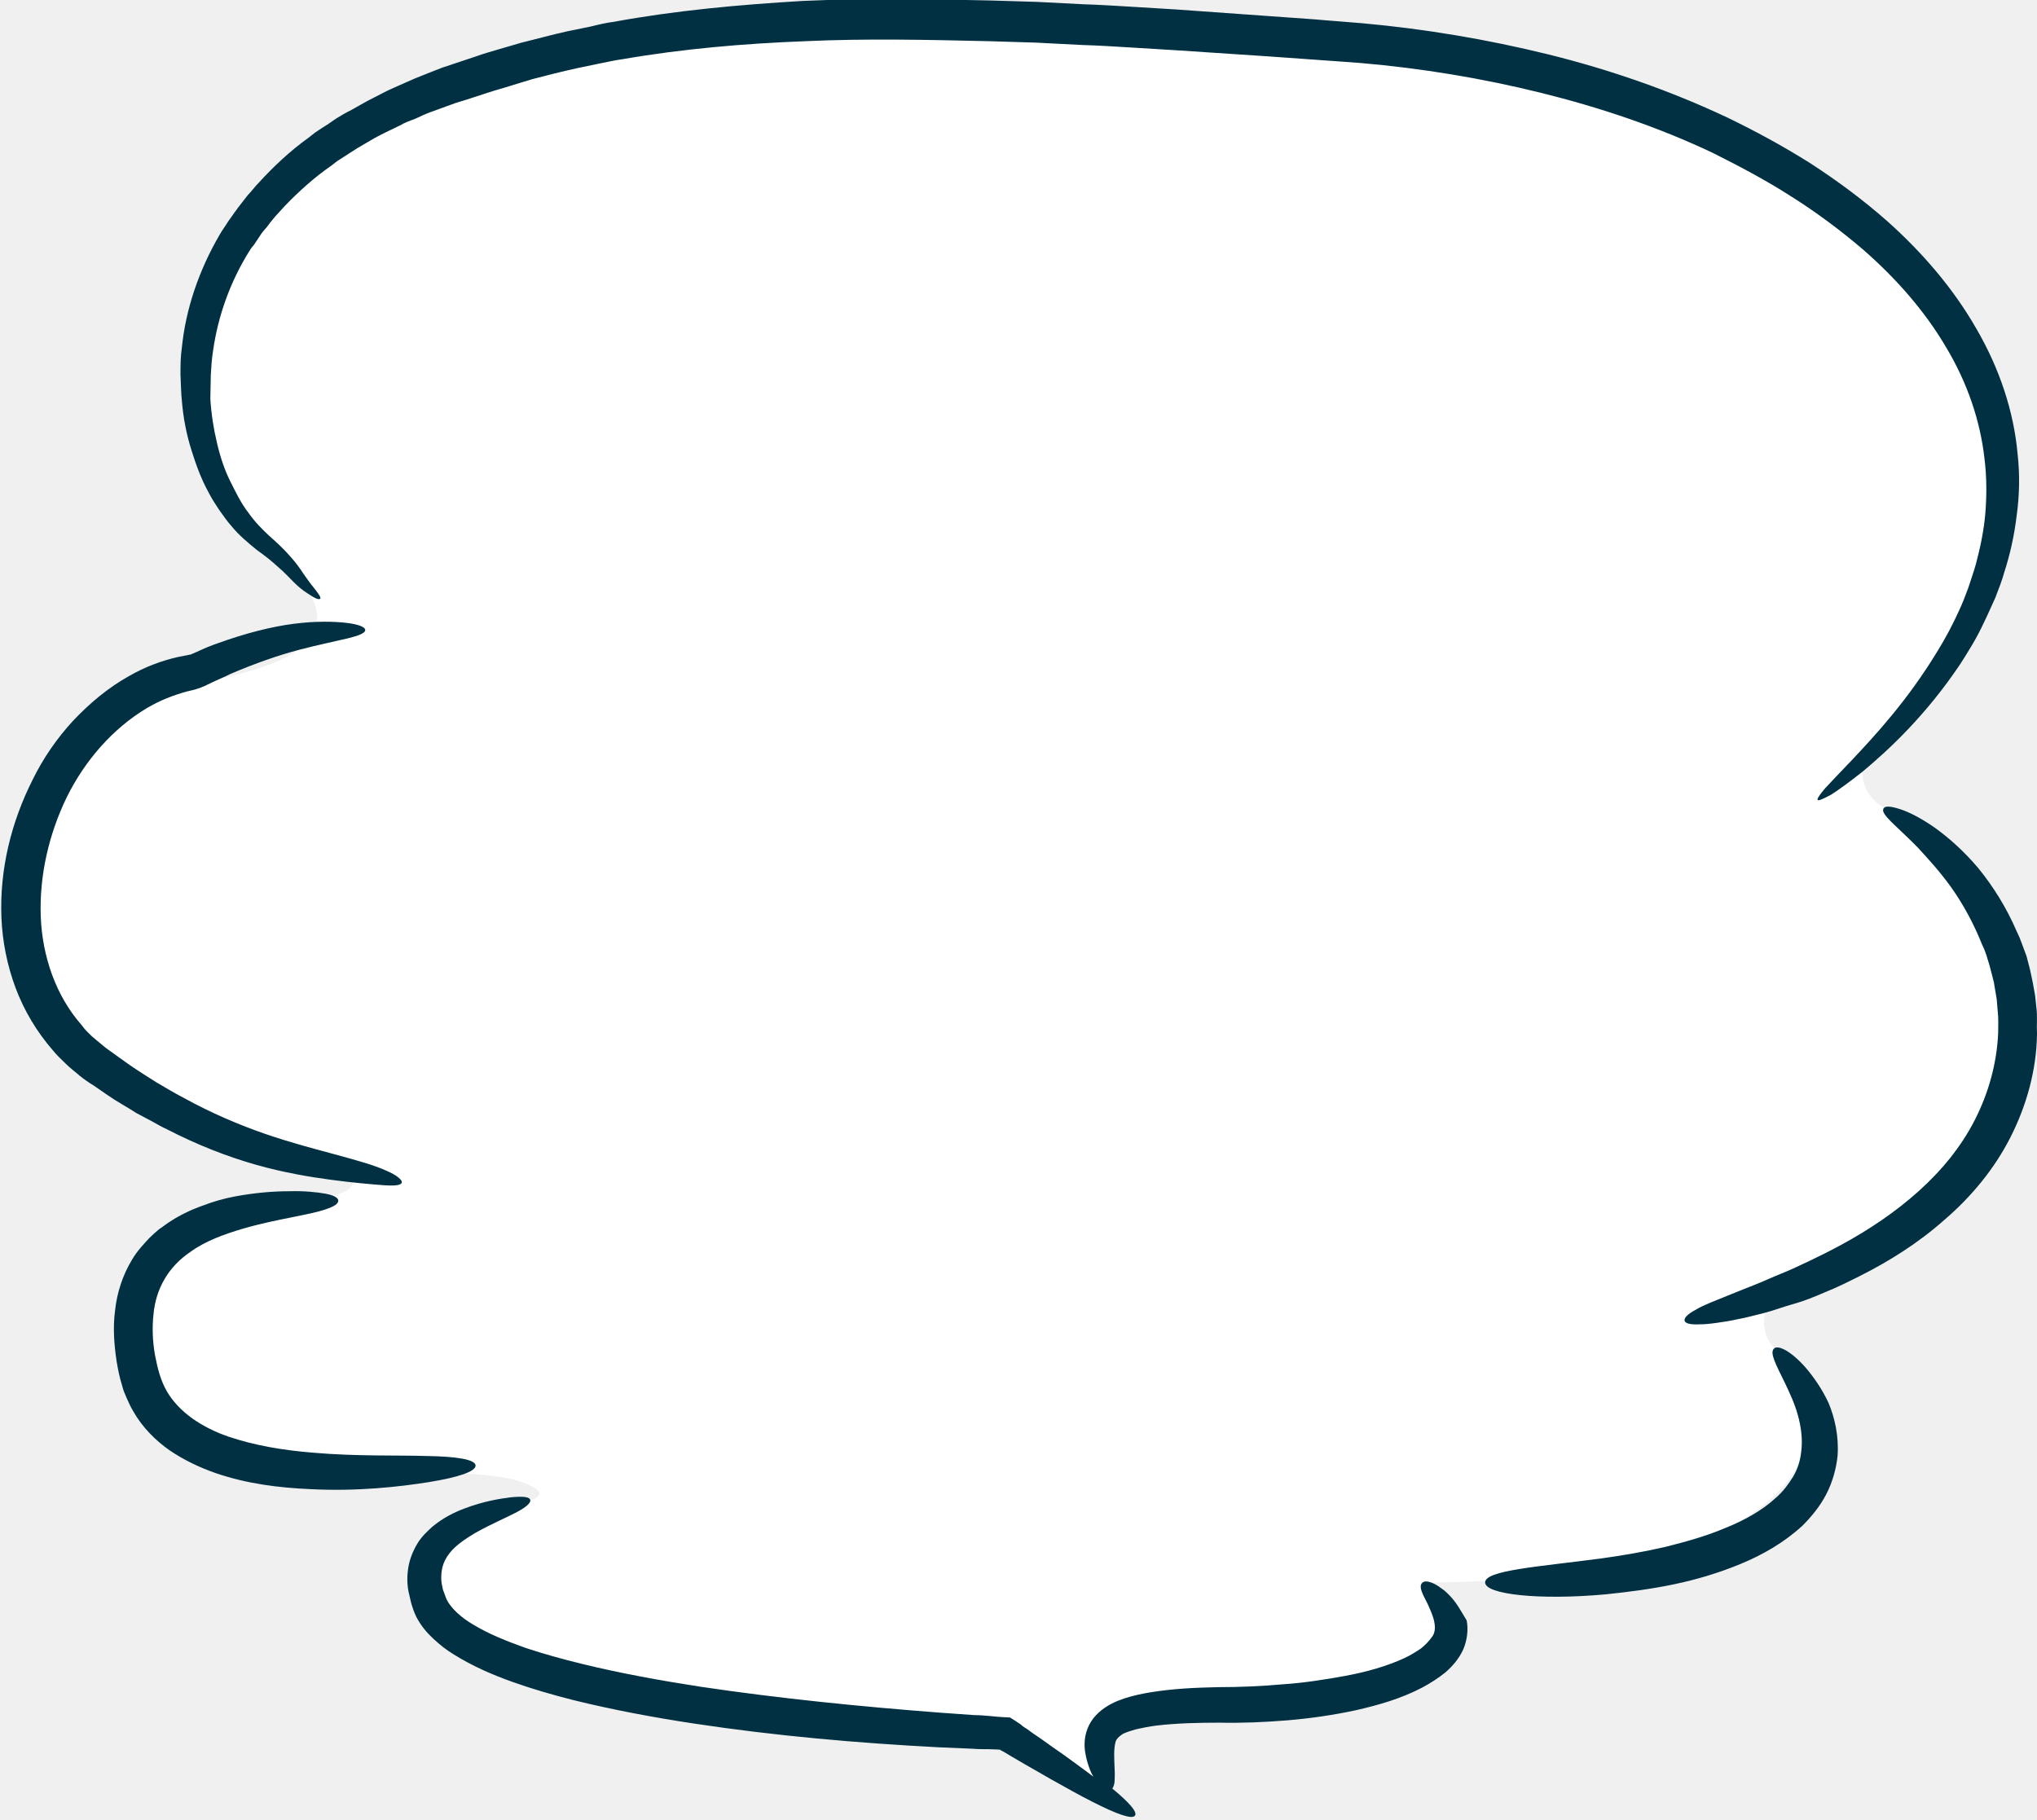
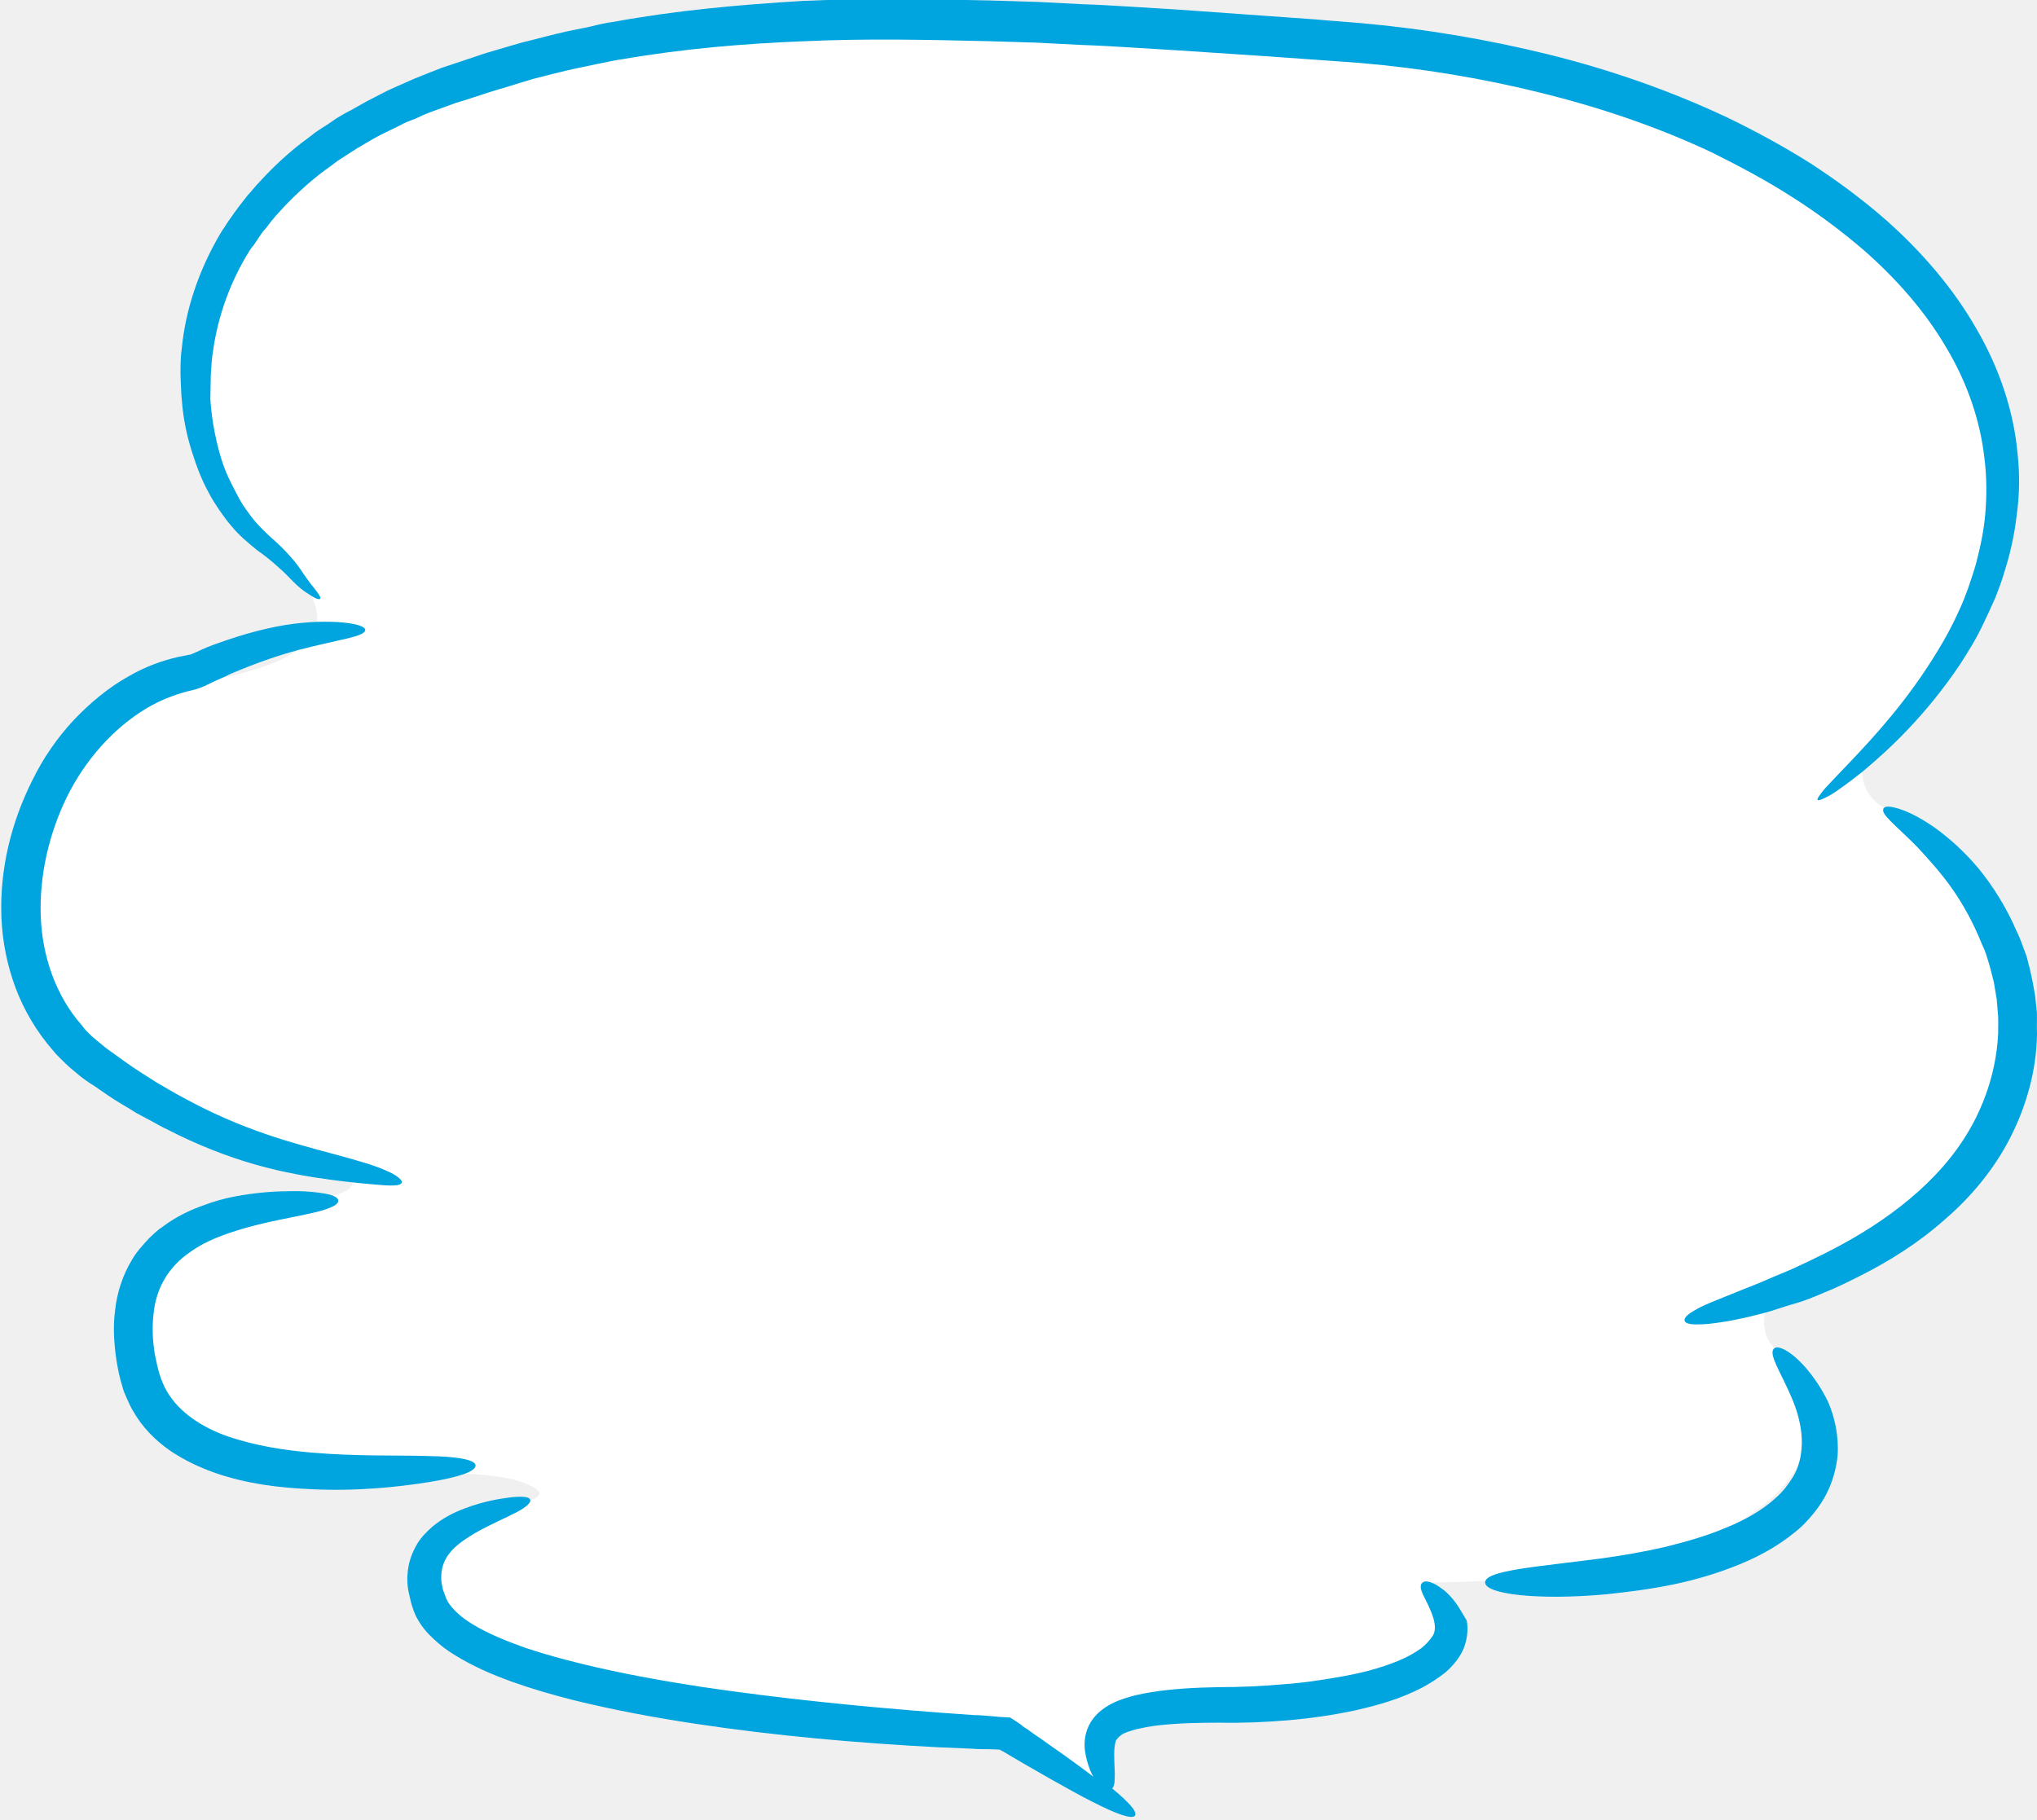
<svg xmlns="http://www.w3.org/2000/svg" viewBox="0 0 430 384.1">
  <path d="m234 378.6c-2.8-11.2-7.4-18.3 23.9-18.3 31.2 0 61.5-9 42.3-26.2 73.8 0 94.4-27.7 74.3-49.5-4.1-4.5-2-11.8 3.9-13.4 67-18.9 54-82.6 19.3-100.7-5.5-2.9-6.2-10.5-1.4-14.5 62.7-52.5 4.4-138.2-112.1-147.2-101.6-7.8-145.2-6.5-189.5 9.1-65.5 23.1-60.4 79.6-39.3 96.7s11.5 25.2-14 29.6c-34.8 6-51.5 58.1-21.3 80.2s55.8 14.6 54.4 25.2c-1.1 8.1-49.9-3.1-45.4 40.3 2.9 27.7 66.5 17.1 81.6 23.2s-29.2 3-20.1 26.2 121.5 27.2 121.5 27.2z" fill="#fff" />
-   <path d="m430 218.3c-.1 7.6-2.2 15.1-5.6 21.8s-8.3 12.6-13.9 17.4c-5.5 4.9-11.7 8.8-18.1 12-2.4 1.2-4.8 2.4-7.1 3.3-2.3 1-4.5 1.9-6.7 2.5s-4.2 1.4-6.2 1.9-3.8 1-5.5 1.3c-1.7.4-3.2.6-4.6.8s-2.5.3-3.5.3c-2 .1-3.1-.2-3.2-.8s.7-1.4 2.4-2.3c.8-.5 1.9-1 3.1-1.5s2.7-1.1 4.2-1.7 3.2-1.3 5-2 3.7-1.6 5.7-2.4 4.1-1.8 6.2-2.8 4.3-2.1 6.5-3.3c5.9-3.2 11.4-6.9 16.3-11.3s9-9.4 11.9-15.1 4.6-11.9 4.9-18.2c0-1.6.1-3.2-.1-4.8-.1-.8-.1-1.6-.2-2.4l-.4-2.4c-.1-.4-.1-.8-.2-1.2l-.3-1.2-.6-2.3-.7-2.3-.4-1.1-.5-1.1c-1.8-4.5-4-8.5-6.4-11.9s-5-6.2-7.2-8.6c-4.5-4.6-7.9-7-7.2-8.2.3-.6 1.5-.5 3.4.1s4.5 1.9 7.5 4c2.9 2.1 6.1 4.9 9.2 8.6 3 3.7 5.8 8.1 8 13.2l.6 1.3.5 1.3 1 2.7.7 2.7.3 1.4c.1.5.2.9.3 1.4l.5 2.8c.1.9.2 1.9.3 2.8.2 1.5 0 3.4.1 5.3zm-329.6 91.1c-.1-1.3-4.1-1.9-10.3-2-6.2-.2-14.8.1-24-.7-6.2-.5-12.3-1.5-17.9-3.4-5.5-1.9-10.4-5.1-13-9.6-1.3-2.3-1.9-4.6-2.5-7.7-.5-2.9-.6-5.8-.3-8.5.5-5.5 3.2-10.1 7.8-13.2 3.3-2.4 7.4-3.8 11.1-4.9 3.8-1.1 7.3-1.8 10.3-2.4s5.5-1.1 7.2-1.7c1.8-.6 2.7-1.2 2.6-1.9-.1-.6-1.1-1.1-2.8-1.4s-4.4-.6-7.6-.5c-3.2 0-7.1.3-11.4 1.1-2.1.4-4.4 1-6.7 1.9-2.3.8-4.7 1.9-7 3.4-.8.5-1.5 1.1-2.3 1.6-.7.6-1.4 1.2-2.1 1.9-1.3 1.4-2.6 2.8-3.6 4.5-2 3.3-3.2 7-3.6 10.7-.5 3.7-.2 7.3.3 10.7.3 1.8.6 3.4 1.2 5.3.2.9.6 1.8 1 2.7s.8 1.8 1.3 2.6c1.9 3.4 4.7 6.2 7.7 8.3 3.1 2.1 6.3 3.6 9.7 4.8 6.7 2.3 13.4 3.1 20.1 3.4 9.9.5 18.7-.5 25-1.5 6.1-1 9.8-2.2 9.8-3.5zm325.5-213.6c-.8-8.9-3.8-18-8.7-26.4-4.8-8.4-11.3-16-18.8-22.7-5.1-4.5-10.5-8.5-16.2-12.2-5.7-3.6-11.6-6.8-17.6-9.7-12.1-5.7-24.8-10.1-37.7-13.3-13-3.2-26.1-5.4-39.4-6.6-3.3-.3-6.6-.5-9.8-.8l-9.8-.7-19.6-1.4-9.8-.6c-3.3-.2-6.6-.4-9.8-.5l-9.8-.5-9.9-.3c-13.2-.3-26.4-.5-39.6.1-13.4.8-26.7 2-39.8 4.4-1.6.2-3.3.6-4.9 1l-4.9 1c-3.2.7-6.4 1.6-9.7 2.4l-4.8 1.4c-1.6.5-3.2.9-4.8 1.5l-4.8 1.6-2.4.8-2.3.9c-1.2.5-2.3.9-3.5 1.4-1.1.5-2.3 1-3.4 1.5s-2.3 1-3.4 1.6-2.2 1.1-3.3 1.7-2.1 1.2-3.2 1.8c-1.2.6-2.2 1.2-3.2 1.8-1 .7-2 1.4-3 2-.5.3-1 .7-1.5 1l-1.4 1.1c-3.9 2.8-7.4 6.1-10.5 9.5-.8.8-1.5 1.8-2.3 2.6-.7.9-1.4 1.8-2.1 2.7-.3.5-.7.9-1 1.4l-1 1.4c-.6 1-1.3 1.9-1.8 2.8-4.5 7.7-7.2 15.9-8 23.8-.3 2-.3 3.9-.3 5.8.1 1.9.1 3.8.3 5.6.3 3.7 1 7.1 2 10.3s2.1 6.2 3.6 8.9c.7 1.4 1.5 2.6 2.3 3.8.8 1.1 1.6 2.3 2.5 3.3 1.7 2.1 3.7 3.7 5.4 5.1 1.7 1.2 3.2 2.4 4.5 3.6 1.3 1.1 2.3 2.2 3.3 3.2s2 1.8 2.8 2.3c1.6 1.1 2.5 1.5 2.8 1.2.2-.3-.4-1.1-1.5-2.5-.6-.7-1.2-1.6-2-2.7-.7-1.1-1.7-2.5-2.9-3.8-1.2-1.4-2.7-2.8-4.4-4.3-1.5-1.4-3-2.9-4.4-4.9-.7-.9-1.4-2-2-3.1s-1.2-2.3-1.8-3.5c-1.2-2.4-2.1-5.1-2.8-8.1-.7-2.9-1.2-6.1-1.4-9.3 0-1.7.1-3.4.1-5.1.1-1.7.2-3.4.5-5.2 1-7 3.5-14.3 7.7-21l.4-.6.5-.6.8-1.2.8-1.2c.3-.4.6-.8 1-1.2.6-.8 1.2-1.6 1.9-2.4s1.4-1.5 2.1-2.3c2.9-3 6.1-5.9 9.7-8.4l1.3-1c.5-.3.9-.6 1.4-.9.9-.6 1.9-1.2 2.8-1.8 1-.6 1.9-1.1 2.9-1.7s2-1.1 3-1.6l3.1-1.5c1-.6 2.1-1 3.2-1.4 1.1-.5 2.1-1 3.2-1.4s2.2-.8 3.3-1.2l2.2-.8 2.3-.7 4.6-1.5c1.5-.5 3.1-.9 4.6-1.4l4.6-1.4c3.1-.8 6.2-1.6 9.4-2.3l4.8-1c1.6-.3 3.2-.7 4.8-.9 12.7-2.2 25.6-3.3 38.5-3.8 13-.6 26-.3 39 0l9.8.3 9.8.5c3.3.1 6.5.3 9.8.5l9.8.6 19.6 1.3 9.8.7c3.3.2 6.6.5 9.7.7 12.8 1.1 25.6 3.2 38.1 6.3s24.7 7.2 36.3 12.7c5.4 2.7 11.1 5.7 16.4 9.1 5.4 3.4 10.5 7.2 15.3 11.3 7.1 6.2 13.1 13.1 17.5 20.6 4.5 7.5 7.2 15.5 8.1 23.4.5 4 .5 7.8.2 11.6-.3 3.7-1.1 7.4-2 10.8-.5 1.8-1.1 3.4-1.6 5-.6 1.6-1.2 3.2-1.9 4.7-1.4 3.1-2.9 5.9-4.5 8.5-6.4 10.6-13.4 18.1-18.2 23.2-2.4 2.5-4.4 4.6-5.6 5.9-1.2 1.4-1.8 2.3-1.6 2.5s1.1-.2 2.8-1.1c1.6-1 3.9-2.7 6.7-4.9 5.5-4.6 13.3-11.8 20.6-22.7 1.8-2.8 3.6-5.7 5.1-9 .8-1.6 1.5-3.3 2.3-5 .7-1.8 1.4-3.6 1.9-5.4 1.2-3.7 2.1-7.7 2.6-11.9.6-4.3.7-8.6.2-13.1zm-393.9 140.9c1.1.6 2.1 1.2 3.2 1.7 6.4 3.3 12.8 5.8 18.8 7.5s11.5 2.6 16 3.2 8.1.9 10.6 1.1 4 .1 4.2-.5c.1-.3-.2-.7-.7-1.1-.6-.5-1.5-1-2.7-1.5-2.4-1.1-6-2.1-10.4-3.3s-9.5-2.5-15-4.4-11.4-4.4-17.2-7.6c-1-.5-2-1.1-2.9-1.6l-2.9-1.7c-1.9-1.2-3.8-2.4-5.7-3.7l-2.8-2c-.9-.7-1.9-1.3-2.7-2s-1.6-1.3-2.4-2c-.7-.7-1.5-1.4-2.1-2.3-5.5-6.2-8.4-14.6-8.7-23.1s1.7-17.3 5.5-25.1c3.8-7.7 9.7-14.5 16.9-18.8 2.7-1.6 5.5-2.7 8.4-3.5.7-.2 1.5-.3 2.3-.6l.6-.2c.2 0 .3-.2.5-.2l.7-.3c.3-.2.7-.3 1-.5 1.4-.7 2.8-1.2 4.1-1.9 5.4-2.3 10.3-4 14.5-5.1s7.7-1.8 10.2-2.4c2.4-.6 3.8-1.1 3.8-1.8 0-.6-1.4-1.2-4-1.5s-6.4-.4-11.1.2-10.2 2-16 4.1c-1.5.5-2.9 1.1-4.4 1.8-.7.3-1.8.8-1.5.6-.8.2-1.6.3-2.5.5-3.5.8-7 2.1-10.3 4-4.5 2.5-8.4 5.8-11.9 9.5-3.4 3.7-6.3 7.9-8.5 12.4-4.5 8.9-7 18.9-6.6 29.1.2 5 1.2 10.1 3 14.9s4.5 9.3 7.9 13.2c.8 1 1.8 1.9 2.7 2.8s2 1.7 2.9 2.5c1 .8 2 1.5 3 2.1l2.9 2c2 1.4 4.1 2.5 6.1 3.8zm349.3 52.2c-3.2-3.7-6-5-6.8-4.2-1 .9.4 3.4 2.3 7.3.9 1.9 2 4.2 2.7 6.7s1.1 5.3.7 8c-.2 1.8-.8 3.6-1.7 5.1-1 1.6-2.1 3.1-3.6 4.4-2.9 2.7-6.7 4.8-10.7 6.4-4 1.7-8.3 2.9-12.7 4-4.4 1-8.9 1.8-13.3 2.4-13.5 1.8-24.7 2.5-24.7 5.1 0 2.5 11.3 3.8 25.5 2.5 4.8-.5 9.5-1.1 14.3-2.1s9.5-2.4 14.1-4.3 9.2-4.5 13.1-8.1c1.9-1.9 3.7-4.1 5-6.6s2.1-5.3 2.4-8.1c.3-4.2-.6-8.1-1.9-11.2-1.4-3-3.1-5.4-4.7-7.3zm-74 49.5c-.8-1.1-1.6-1.9-2.4-2.6-.8-.6-1.5-1.1-2.1-1.4-1.3-.6-2.1-.7-2.6-.2s-.3 1.4.2 2.5c.3.6.6 1.2 1 2 .3.7.7 1.5 1 2.4.3.8.5 1.8.5 2.5 0 .8-.2 1.5-.7 2.1-.5.7-1.2 1.5-2.2 2.3-1 .7-2.3 1.5-3.6 2.1-3.7 1.7-8 2.9-12.3 3.7-4.4.8-8.8 1.5-13.3 1.8-4.5.4-9 .6-13.6.6-4.8.1-9.5.3-14.4 1.1-1.8.3-3.7.7-5.5 1.3s-3.6 1.4-5.3 2.9c-.8.7-1.6 1.7-2.1 2.7s-.8 2.1-.9 3.1c-.2 1.9.2 3.4.5 4.6.4 1.3.8 2.4 1.3 3.2-1.8-1.4-3.8-2.8-6.1-4.5-1.6-1.1-3.3-2.3-5.1-3.6-.9-.6-1.8-1.2-2.7-1.9-.5-.3-1-.6-1.4-1-.7-.5-1.5-1-2.3-1.5-2.5-.1-3.1-.2-4.2-.3s-2.3-.2-3.4-.2c-2.3-.2-4.6-.3-7-.5-17-1.3-34-3-50.8-5.5-8.4-1.3-16.7-2.8-24.9-4.8-4.1-1-8.1-2.1-12-3.4-3.9-1.4-7.7-2.9-11-4.9-2.4-1.4-4.4-3.2-5.4-4.9l-.3-.6-.3-.8c-.1-.3-.2-.6-.3-.8-.1-.3-.2-.6-.2-.8-.3-1.1-.3-2.1-.2-3.1.2-1.9 1-3.4 2.4-4.9 1.4-1.4 3.1-2.5 4.8-3.5 3.4-1.9 6.5-3.2 8.6-4.3s3.2-2.1 2.9-2.7c-.2-.6-1.6-.7-3.9-.5-2.4.3-5.8.8-10 2.4-2.1.8-4.4 1.9-6.7 3.8-1.1 1-2.3 2.1-3.2 3.6s-1.6 3.2-1.9 5-.3 3.7.1 5.4c.1.5.2.8.3 1.3s.2.8.3 1.2.3.8.4 1.2c.2.5.4 1 .6 1.4 1 1.9 2.2 3.3 3.6 4.6s2.8 2.4 4.3 3.3c4 2.5 8.2 4.3 12.4 5.8s8.4 2.7 12.7 3.8c8.5 2.1 17.1 3.7 25.7 5 17.2 2.6 34.4 4.1 51.6 5 2.4.1 4.8.2 7.1.3 1.2.1 2.3.1 3.4.1 1 0 2.3.1 2.4.1l.1.1.2.1.4.2c.5.3 1 .6 1.5.9 1 .6 1.9 1.1 2.9 1.7 1.9 1.1 3.7 2.1 5.4 3.1 3.4 1.9 6.4 3.6 9 4.9 5.1 2.6 8.4 3.8 9 2.9.5-.8-1.3-2.8-4.8-5.7.3-.4.5-1 .5-1.9.1-1.4-.1-3.2-.1-5.3 0-1 .1-2 .3-2.7.1-.3.3-.6.5-.8s.4-.4.7-.6c.6-.5 1.8-.8 3.1-1.2 1.3-.3 2.8-.6 4.4-.8 4.3-.5 8.8-.6 13.3-.6 4.7.1 9.5-.1 14.3-.5s9.6-1.1 14.3-2.1c4.8-1.1 9.5-2.4 14.1-4.8 1.7-.9 3.4-2 4.9-3.2 1.5-1.3 2.9-2.9 3.8-4.9.8-1.9 1.1-4.2.7-6.1-.7-1.1-1.5-2.6-2.3-3.7z" fill="#003041" />
+   <path d="m430 218.3c-.1 7.6-2.2 15.1-5.6 21.8s-8.3 12.6-13.9 17.4c-5.5 4.9-11.7 8.8-18.1 12-2.4 1.2-4.8 2.4-7.1 3.3-2.3 1-4.5 1.9-6.7 2.5s-4.2 1.4-6.2 1.9-3.8 1-5.5 1.3c-1.7.4-3.2.6-4.6.8s-2.5.3-3.5.3c-2 .1-3.1-.2-3.2-.8s.7-1.4 2.4-2.3c.8-.5 1.9-1 3.1-1.5s2.7-1.1 4.2-1.7 3.2-1.3 5-2 3.7-1.6 5.7-2.4 4.1-1.8 6.2-2.8 4.3-2.1 6.5-3.3c5.9-3.2 11.4-6.9 16.3-11.3s9-9.4 11.9-15.1 4.6-11.9 4.9-18.2c0-1.6.1-3.2-.1-4.8-.1-.8-.1-1.6-.2-2.4l-.4-2.4c-.1-.4-.1-.8-.2-1.2l-.3-1.2-.6-2.3-.7-2.3-.4-1.1-.5-1.1c-1.8-4.5-4-8.5-6.4-11.9s-5-6.2-7.2-8.6c-4.5-4.6-7.9-7-7.2-8.2.3-.6 1.5-.5 3.4.1s4.5 1.9 7.5 4c2.9 2.1 6.1 4.9 9.2 8.6 3 3.7 5.8 8.1 8 13.2l.6 1.3.5 1.3 1 2.7.7 2.7.3 1.4c.1.5.2.9.3 1.4l.5 2.8c.1.9.2 1.9.3 2.8.2 1.5 0 3.4.1 5.3zm-329.6 91.1c-.1-1.3-4.1-1.9-10.3-2-6.2-.2-14.8.1-24-.7-6.2-.5-12.3-1.5-17.9-3.4-5.5-1.9-10.4-5.1-13-9.6-1.3-2.3-1.9-4.6-2.5-7.7-.5-2.9-.6-5.8-.3-8.5.5-5.5 3.2-10.1 7.8-13.2 3.3-2.4 7.4-3.8 11.1-4.9 3.8-1.1 7.3-1.8 10.3-2.4s5.5-1.1 7.2-1.7c1.8-.6 2.7-1.2 2.6-1.9-.1-.6-1.1-1.1-2.8-1.4s-4.4-.6-7.6-.5c-3.2 0-7.1.3-11.4 1.1-2.1.4-4.4 1-6.7 1.9-2.3.8-4.7 1.9-7 3.4-.8.5-1.5 1.1-2.3 1.6-.7.6-1.4 1.2-2.1 1.9-1.3 1.4-2.6 2.8-3.6 4.5-2 3.3-3.2 7-3.6 10.7-.5 3.7-.2 7.3.3 10.7.3 1.8.6 3.4 1.2 5.3.2.9.6 1.8 1 2.7s.8 1.8 1.3 2.6c1.9 3.4 4.7 6.2 7.7 8.3 3.1 2.1 6.3 3.6 9.7 4.8 6.7 2.3 13.4 3.1 20.1 3.4 9.9.5 18.7-.5 25-1.5 6.1-1 9.8-2.2 9.8-3.5zm325.5-213.6c-.8-8.9-3.8-18-8.7-26.4-4.8-8.4-11.3-16-18.8-22.7-5.1-4.5-10.5-8.5-16.2-12.2-5.7-3.6-11.6-6.8-17.6-9.7-12.1-5.7-24.8-10.1-37.7-13.3-13-3.2-26.1-5.4-39.4-6.6-3.3-.3-6.6-.5-9.8-.8l-9.8-.7-19.6-1.4-9.8-.6c-3.3-.2-6.6-.4-9.8-.5l-9.8-.5-9.9-.3c-13.2-.3-26.4-.5-39.6.1-13.4.8-26.7 2-39.8 4.4-1.6.2-3.3.6-4.9 1l-4.9 1c-3.2.7-6.4 1.6-9.7 2.4l-4.8 1.4c-1.6.5-3.2.9-4.8 1.5l-4.8 1.6-2.4.8-2.3.9c-1.2.5-2.3.9-3.5 1.4-1.1.5-2.3 1-3.4 1.5s-2.3 1-3.4 1.6-2.2 1.1-3.3 1.7-2.1 1.2-3.2 1.8c-1.2.6-2.2 1.2-3.2 1.8-1 .7-2 1.4-3 2-.5.3-1 .7-1.5 1l-1.4 1.1c-3.9 2.8-7.4 6.1-10.5 9.5-.8.8-1.5 1.8-2.3 2.6-.7.9-1.4 1.8-2.1 2.7-.3.5-.7.9-1 1.4l-1 1.4c-.6 1-1.3 1.9-1.8 2.8-4.5 7.7-7.2 15.9-8 23.8-.3 2-.3 3.9-.3 5.8.1 1.9.1 3.8.3 5.6.3 3.7 1 7.1 2 10.3s2.1 6.2 3.6 8.9c.7 1.4 1.5 2.6 2.3 3.8.8 1.1 1.6 2.3 2.5 3.3 1.7 2.1 3.7 3.7 5.4 5.1 1.7 1.2 3.2 2.4 4.5 3.6 1.3 1.1 2.3 2.2 3.3 3.2s2 1.8 2.8 2.3c1.6 1.1 2.5 1.5 2.8 1.2.2-.3-.4-1.1-1.5-2.5-.6-.7-1.2-1.6-2-2.7-.7-1.1-1.7-2.5-2.9-3.8-1.2-1.4-2.7-2.8-4.4-4.3-1.5-1.4-3-2.9-4.4-4.9-.7-.9-1.4-2-2-3.1s-1.2-2.3-1.8-3.5c-1.2-2.4-2.1-5.1-2.8-8.1-.7-2.9-1.2-6.1-1.4-9.3 0-1.7.1-3.4.1-5.1.1-1.7.2-3.4.5-5.2 1-7 3.5-14.3 7.7-21l.4-.6.5-.6.8-1.2.8-1.2c.3-.4.6-.8 1-1.2.6-.8 1.2-1.6 1.9-2.4s1.4-1.5 2.1-2.3c2.9-3 6.1-5.9 9.7-8.4l1.3-1c.5-.3.9-.6 1.4-.9.9-.6 1.9-1.2 2.8-1.8 1-.6 1.9-1.1 2.9-1.7s2-1.1 3-1.6l3.1-1.5c1-.6 2.1-1 3.2-1.4 1.1-.5 2.1-1 3.2-1.4s2.2-.8 3.3-1.2l2.2-.8 2.3-.7 4.6-1.5c1.5-.5 3.1-.9 4.6-1.4l4.6-1.4c3.1-.8 6.2-1.6 9.4-2.3l4.8-1c1.6-.3 3.2-.7 4.8-.9 12.7-2.2 25.6-3.3 38.5-3.8 13-.6 26-.3 39 0l9.8.3 9.8.5c3.3.1 6.5.3 9.8.5l9.8.6 19.6 1.3 9.8.7c3.3.2 6.6.5 9.7.7 12.8 1.1 25.6 3.2 38.1 6.3s24.7 7.2 36.3 12.7c5.4 2.7 11.1 5.7 16.4 9.1 5.4 3.4 10.5 7.2 15.3 11.3 7.1 6.2 13.1 13.1 17.5 20.6 4.5 7.5 7.2 15.5 8.1 23.4.5 4 .5 7.8.2 11.6-.3 3.7-1.1 7.4-2 10.8-.5 1.8-1.1 3.4-1.6 5-.6 1.6-1.2 3.2-1.9 4.7-1.4 3.1-2.9 5.9-4.5 8.5-6.4 10.6-13.4 18.1-18.2 23.2-2.4 2.5-4.4 4.6-5.6 5.9-1.2 1.4-1.8 2.3-1.6 2.5s1.1-.2 2.8-1.1c1.6-1 3.9-2.7 6.7-4.9 5.5-4.6 13.3-11.8 20.6-22.7 1.8-2.8 3.6-5.7 5.1-9 .8-1.6 1.5-3.3 2.3-5 .7-1.8 1.4-3.6 1.9-5.4 1.2-3.7 2.1-7.7 2.6-11.9.6-4.3.7-8.6.2-13.1zm-393.9 140.9c1.1.6 2.1 1.2 3.2 1.7 6.4 3.3 12.8 5.8 18.8 7.5s11.5 2.6 16 3.2 8.1.9 10.6 1.1 4 .1 4.2-.5c.1-.3-.2-.7-.7-1.1-.6-.5-1.5-1-2.7-1.5-2.4-1.1-6-2.1-10.4-3.3s-9.5-2.5-15-4.4-11.4-4.4-17.2-7.6c-1-.5-2-1.1-2.9-1.6l-2.9-1.7c-1.9-1.2-3.8-2.4-5.7-3.7l-2.8-2c-.9-.7-1.9-1.3-2.7-2s-1.6-1.3-2.4-2c-.7-.7-1.5-1.4-2.1-2.3-5.5-6.2-8.4-14.6-8.7-23.1s1.7-17.3 5.5-25.1c3.8-7.7 9.7-14.5 16.9-18.8 2.7-1.6 5.5-2.7 8.4-3.5.7-.2 1.5-.3 2.3-.6l.6-.2c.2 0 .3-.2.5-.2l.7-.3c.3-.2.7-.3 1-.5 1.4-.7 2.8-1.2 4.1-1.9 5.4-2.3 10.3-4 14.5-5.1s7.7-1.8 10.2-2.4c2.4-.6 3.8-1.1 3.8-1.8 0-.6-1.4-1.2-4-1.5s-6.4-.4-11.1.2-10.2 2-16 4.1c-1.5.5-2.9 1.1-4.4 1.8-.7.3-1.8.8-1.5.6-.8.2-1.6.3-2.5.5-3.5.8-7 2.1-10.3 4-4.5 2.5-8.4 5.8-11.9 9.5-3.4 3.7-6.3 7.9-8.5 12.4-4.5 8.9-7 18.9-6.6 29.1.2 5 1.2 10.1 3 14.9s4.5 9.3 7.9 13.2c.8 1 1.8 1.9 2.7 2.8s2 1.7 2.9 2.5c1 .8 2 1.5 3 2.1l2.9 2c2 1.4 4.1 2.5 6.1 3.8zm349.3 52.2c-3.2-3.7-6-5-6.8-4.2-1 .9.4 3.4 2.3 7.3.9 1.9 2 4.2 2.7 6.7s1.1 5.3.7 8c-.2 1.8-.8 3.6-1.7 5.1-1 1.6-2.1 3.1-3.6 4.4-2.9 2.7-6.7 4.8-10.7 6.4-4 1.7-8.3 2.9-12.7 4-4.4 1-8.9 1.8-13.3 2.4-13.5 1.8-24.7 2.5-24.7 5.1 0 2.5 11.3 3.8 25.5 2.5 4.8-.5 9.5-1.1 14.3-2.1s9.5-2.4 14.1-4.3 9.2-4.5 13.1-8.1c1.9-1.9 3.7-4.1 5-6.6s2.1-5.3 2.4-8.1c.3-4.2-.6-8.1-1.9-11.2-1.4-3-3.1-5.4-4.7-7.3zm-74 49.5c-.8-1.1-1.6-1.9-2.4-2.6-.8-.6-1.5-1.1-2.1-1.4-1.3-.6-2.1-.7-2.6-.2s-.3 1.4.2 2.5c.3.6.6 1.2 1 2 .3.7.7 1.5 1 2.4.3.8.5 1.8.5 2.5 0 .8-.2 1.5-.7 2.1-.5.7-1.2 1.5-2.2 2.3-1 .7-2.3 1.5-3.6 2.1-3.7 1.7-8 2.9-12.3 3.7-4.4.8-8.8 1.5-13.3 1.8-4.5.4-9 .6-13.6.6-4.8.1-9.5.3-14.4 1.1-1.8.3-3.7.7-5.5 1.3s-3.6 1.4-5.3 2.9c-.8.7-1.6 1.7-2.1 2.7s-.8 2.1-.9 3.1c-.2 1.9.2 3.4.5 4.6.4 1.3.8 2.4 1.3 3.2-1.8-1.4-3.8-2.8-6.1-4.5-1.6-1.1-3.3-2.3-5.1-3.6-.9-.6-1.8-1.2-2.7-1.9-.5-.3-1-.6-1.4-1-.7-.5-1.5-1-2.3-1.5-2.5-.1-3.1-.2-4.2-.3s-2.3-.2-3.4-.2c-2.3-.2-4.6-.3-7-.5-17-1.3-34-3-50.8-5.5-8.4-1.3-16.7-2.8-24.9-4.8-4.1-1-8.1-2.1-12-3.4-3.9-1.4-7.7-2.9-11-4.9-2.4-1.4-4.4-3.2-5.4-4.9l-.3-.6-.3-.8c-.1-.3-.2-.6-.3-.8-.1-.3-.2-.6-.2-.8-.3-1.1-.3-2.1-.2-3.1.2-1.9 1-3.4 2.4-4.9 1.4-1.4 3.1-2.5 4.8-3.5 3.4-1.9 6.5-3.2 8.6-4.3s3.2-2.1 2.9-2.7c-.2-.6-1.6-.7-3.9-.5-2.4.3-5.8.8-10 2.4-2.1.8-4.4 1.9-6.7 3.8-1.1 1-2.3 2.1-3.2 3.6s-1.6 3.2-1.9 5-.3 3.7.1 5.4c.1.5.2.8.3 1.3s.2.8.3 1.2.3.8.4 1.2c.2.5.4 1 .6 1.4 1 1.9 2.2 3.3 3.6 4.6s2.8 2.4 4.3 3.3c4 2.5 8.2 4.3 12.4 5.8s8.4 2.7 12.7 3.8c8.5 2.1 17.1 3.7 25.7 5 17.2 2.6 34.4 4.1 51.6 5 2.4.1 4.8.2 7.1.3 1.2.1 2.3.1 3.4.1 1 0 2.3.1 2.4.1l.1.1.2.1.4.2c.5.3 1 .6 1.5.9 1 .6 1.9 1.1 2.9 1.7 1.9 1.1 3.7 2.1 5.4 3.1 3.4 1.9 6.4 3.6 9 4.9 5.1 2.6 8.4 3.8 9 2.9.5-.8-1.3-2.8-4.8-5.7.3-.4.5-1 .5-1.9.1-1.4-.1-3.2-.1-5.3 0-1 .1-2 .3-2.7.1-.3.3-.6.5-.8s.4-.4.7-.6c.6-.5 1.8-.8 3.1-1.2 1.3-.3 2.8-.6 4.4-.8 4.3-.5 8.8-.6 13.3-.6 4.7.1 9.5-.1 14.3-.5s9.6-1.1 14.3-2.1c4.8-1.1 9.5-2.4 14.1-4.8 1.7-.9 3.4-2 4.9-3.2 1.5-1.3 2.9-2.9 3.8-4.9.8-1.9 1.1-4.2.7-6.1-.7-1.1-1.5-2.6-2.3-3.7z" fill="#00a4de" />
</svg>
